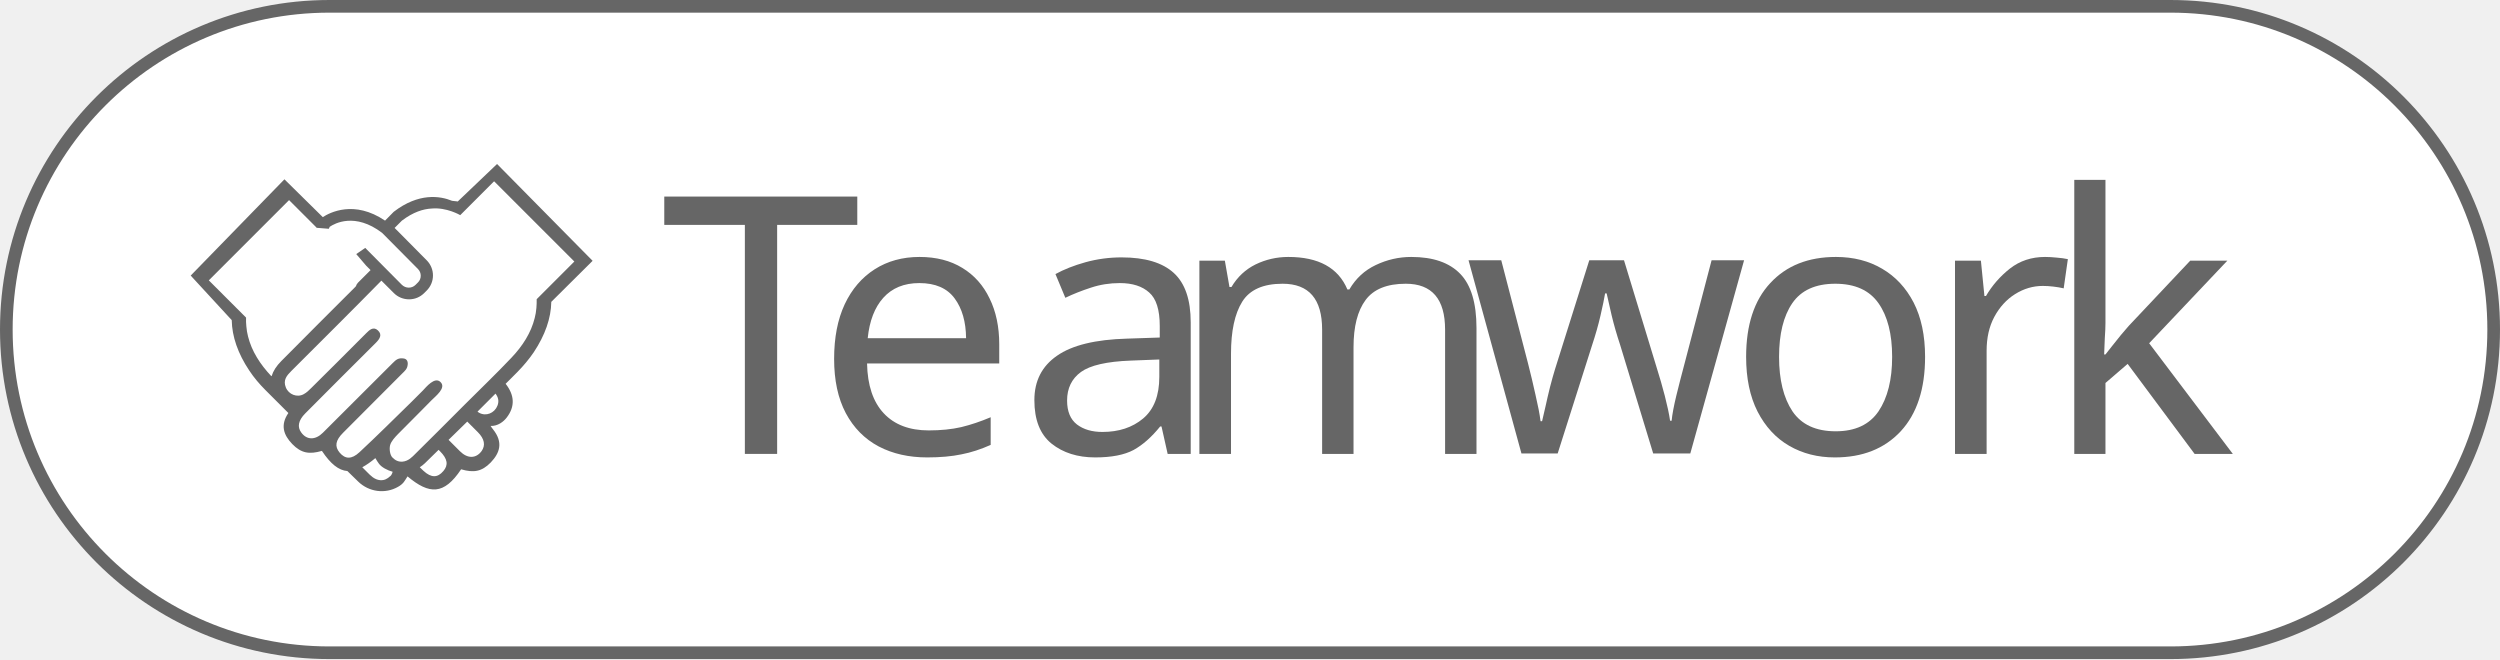
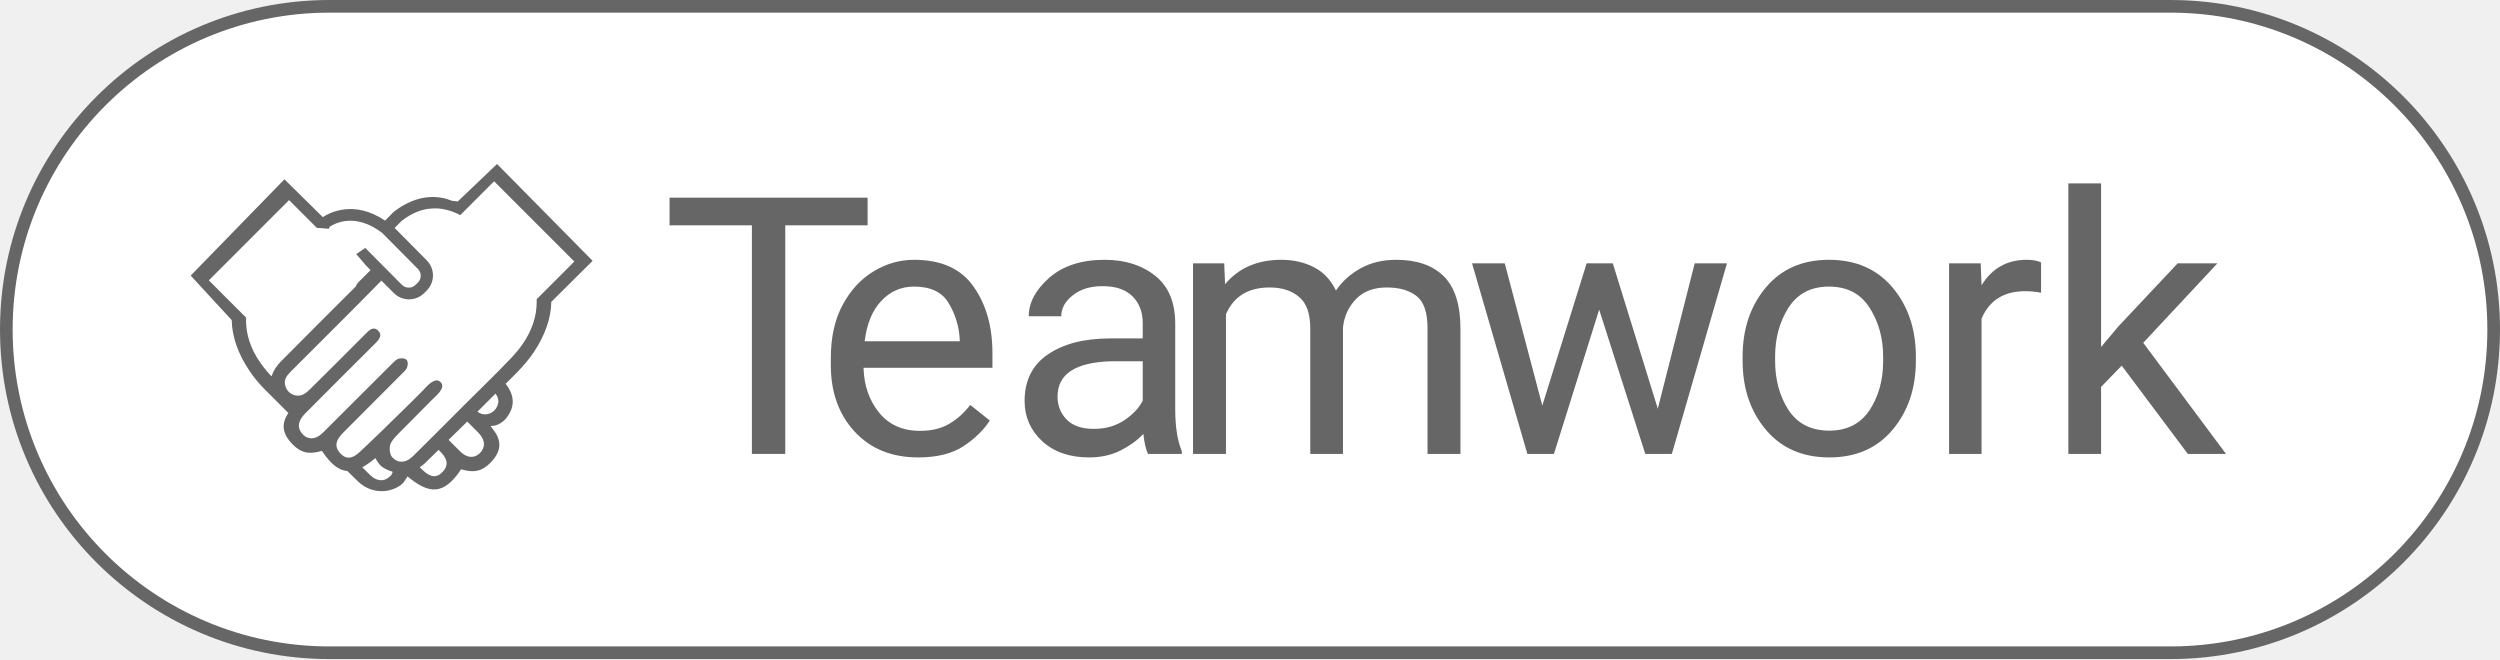
<svg xmlns="http://www.w3.org/2000/svg" id="Layer_2" data-name="Layer 2" width="177.9" height="46.9" viewBox="0 0 177.9 46.9">
  <g id="Capa_1" data-name="Capa 1">
    <g>
      <g>
        <rect x=".45" y=".45" width="177" height="46" rx="23" ry="23" fill="#fff" stroke="#666" stroke-miterlimit="10" stroke-width=".9" />
-         <text transform="translate(47.02 32.3)" fill="#666" font-family="MyriadPro-Regular, 'Myriad Pro'" font-size="25.65">
+         <text transform="translate(47.02 32.3)" fill="#666" font-family="Roboto-Regular, Roboto" font-size="25.65">
          <tspan x="0" y="0" letter-spacing="-.07em">T</tspan>
          <tspan x="10.93" y="0" letter-spacing="0em">ea</tspan>
          <tspan x="36.14" y="0" letter-spacing="-.01em">m</tspan>
          <tspan x="57.2" y="0" letter-spacing="0em">w</tspan>
          <tspan x="75.83" y="0">o</tspan>
          <tspan x="89.91" y="0" letter-spacing="0em">r</tspan>
          <tspan x="98.4" y="0" letter-spacing="0em">k</tspan>
        </text>
      </g>
      <path d="M32.53,14.33c-.12-.02-.24-.03-.36-.04-.85-.35-2.37-.59-4.15,.78l-.04,.04-.58,.59c-2.2-1.49-3.94-.57-4.43-.25l-2.73-2.69-6.67,6.85,2.92,3.17c.02,1.17,.44,2.38,1.25,3.59,.33,.5,.72,.96,1.15,1.39,.54,.55,1.09,1.09,1.63,1.63-.59,.86-.34,1.57,.28,2.21,.64,.66,1.22,.74,2.09,.49,0,0,.02,0,.02,0,.62,.93,1.19,1.38,1.81,1.43,.26,.25,.51,.5,.77,.75,.76,.74,1.92,.9,2.84,.37,.4-.23,.46-.42,.67-.74,1.55,1.3,2.59,1.33,3.81-.5,0,0,.01,0,.02,0,.86,.25,1.45,.17,2.09-.49,.65-.68,.9-1.43,.17-2.35,0,0-.19-.25-.18-.25,.52,.02,.93-.31,1.15-.6,.6-.78,.56-1.59-.08-2.4,.28-.28,.57-.56,.85-.85,.42-.43,.81-.89,1.15-1.39,.81-1.22,1.23-2.42,1.25-3.59l2.94-2.92-6.8-6.89-2.8,2.67Zm-13.23,12.43c-.79-.84-1.39-1.77-1.65-2.82-.06-.23-.1-.47-.12-.72-.02-.2-.03-.41-.02-.62l-2.65-2.65,5.71-5.71,1.83,1.83,.12,.12v.02s.88,.07,.88,.07l.06-.14c.35-.24,1.8-1.04,3.73,.43l2.55,2.57c.13,.13,.2,.3,.2,.48,0,.18-.07,.36-.2,.48l-.17,.17c-.27,.27-.7,.26-.97,0l-2.61-2.63-.64,.44,.71,.83,.31,.31c-.3,.3-.6,.6-.9,.9-.07,.08-.12,.16-.14,.24-.01,.02-.03,.03-.04,.05-1.76,1.76-3.52,3.51-5.27,5.28-.35,.35-.58,.71-.69,1.07Zm8.47,7.12c-.2,.19-.41,.31-.71,.29-.42-.03-.71-.35-.91-.55-.12-.12-.25-.25-.37-.37,.29-.16,.6-.37,.93-.65,.2,.32,.27,.51,.67,.74,.18,.1,.37,.18,.56,.23-.03,.13-.09,.24-.16,.31Zm3.77-.35c-.39,.46-.84,.5-1.41-.03-.09-.08-.18-.17-.26-.25,.13-.08,.25-.18,.36-.28,.33-.32,.65-.64,.98-.96,.03,.03,.07,.07,.1,.1,.54,.54,.61,.98,.24,1.41Zm2.73-1.43c-.4,.54-1,.55-1.54,.01-.27-.27-.54-.54-.81-.81,.44-.43,.89-.87,1.33-1.3,.25,.25,.5,.5,.75,.75,.48,.48,.56,.94,.27,1.35Zm1.11-3.2c-.2,.5-.8,.74-1.27,.48-.05-.03-.09-.05-.13-.09,.43-.42,.85-.85,1.28-1.28,.18,.24,.28,.52,.13,.88Zm5.46-10.26l-2.65,2.65c0,.21,0,.42-.02,.62-.02,.25-.06,.49-.12,.72-.26,1.05-.86,1.99-1.66,2.83-1.08,1.14-2.22,2.23-3.33,3.34-1.17,1.17-2.33,2.34-3.51,3.5-.2,.2-.49,.52-.91,.55-.3,.02-.51-.09-.71-.29-.18-.17-.24-.61-.17-.88,.08-.29,.34-.56,.56-.79,.53-.54,1.07-1.08,1.61-1.62,.26-.26,.52-.53,.78-.79,.27-.28,1.08-.88,.63-1.3-.41-.39-1.01,.36-1.25,.61-.26,.26-.52,.53-.79,.79-1.24,1.21-2.46,2.43-3.72,3.6-.57,.53-1.02,.49-1.41,.03-.37-.44-.3-.87,.24-1.41,1.4-1.4,2.8-2.8,4.2-4.21,.2-.2,.37-.33,.4-.63,.03-.22-.05-.42-.28-.45-.39-.06-.55,.09-.8,.34-1.65,1.65-3.3,3.3-4.95,4.94-.54,.54-1.15,.53-1.54-.01-.3-.4-.21-.86,.27-1.35,1.67-1.68,3.35-3.36,5.03-5.03,.27-.27,.49-.58,.15-.89-.32-.3-.6-.03-.84,.21-1.29,1.29-2.58,2.59-3.88,3.87-.17,.17-.35,.35-.56,.46-.47,.26-1.07,.02-1.27-.48-.21-.52,.06-.84,.39-1.17,2.14-2.14,4.29-4.27,6.41-6.43l.88,.88c.3,.3,.69,.45,1.09,.45s.78-.15,1.08-.45l.17-.17c.29-.29,.45-.67,.45-1.08,0-.38-.14-.74-.4-1.03l-1.95-1.97h0l-.38-.38,.52-.52c.8-.61,1.52-.83,2.11-.86,1.08-.1,2.04,.47,2.04,.47l.58-.58,1.83-1.83,5.71,5.71Z" fill="#666" />
    </g>
  </g>
</svg>
